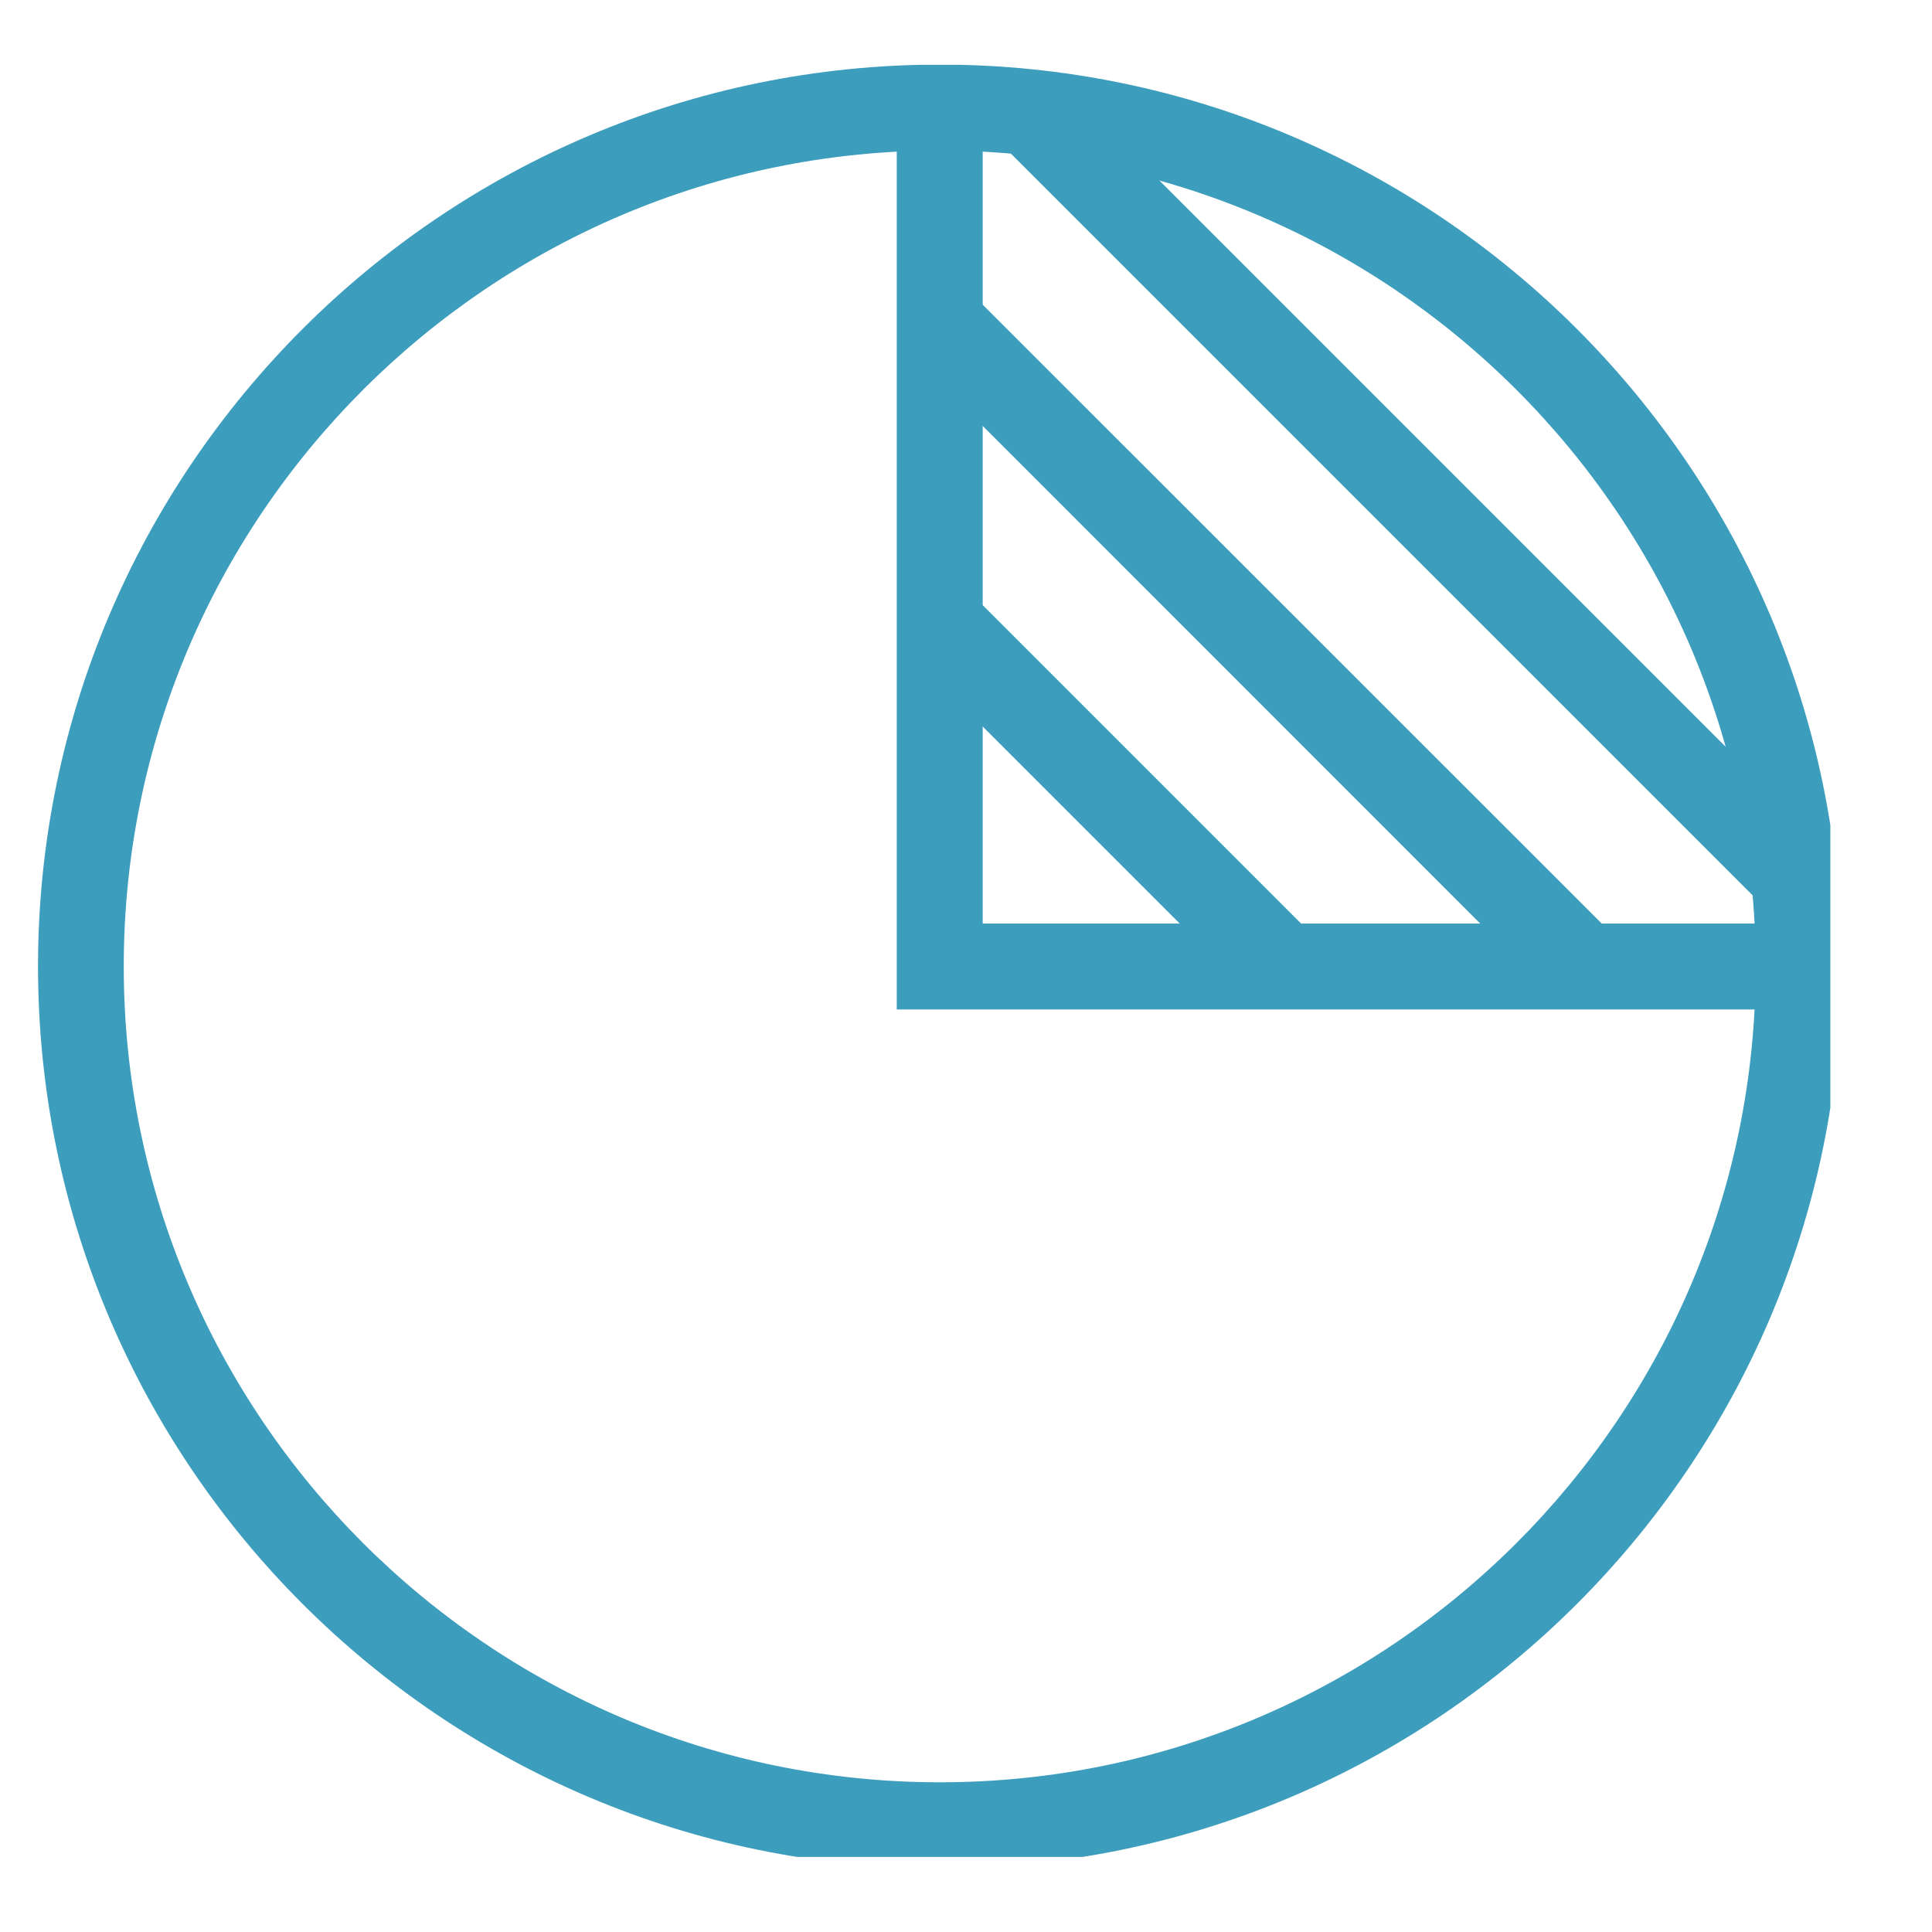
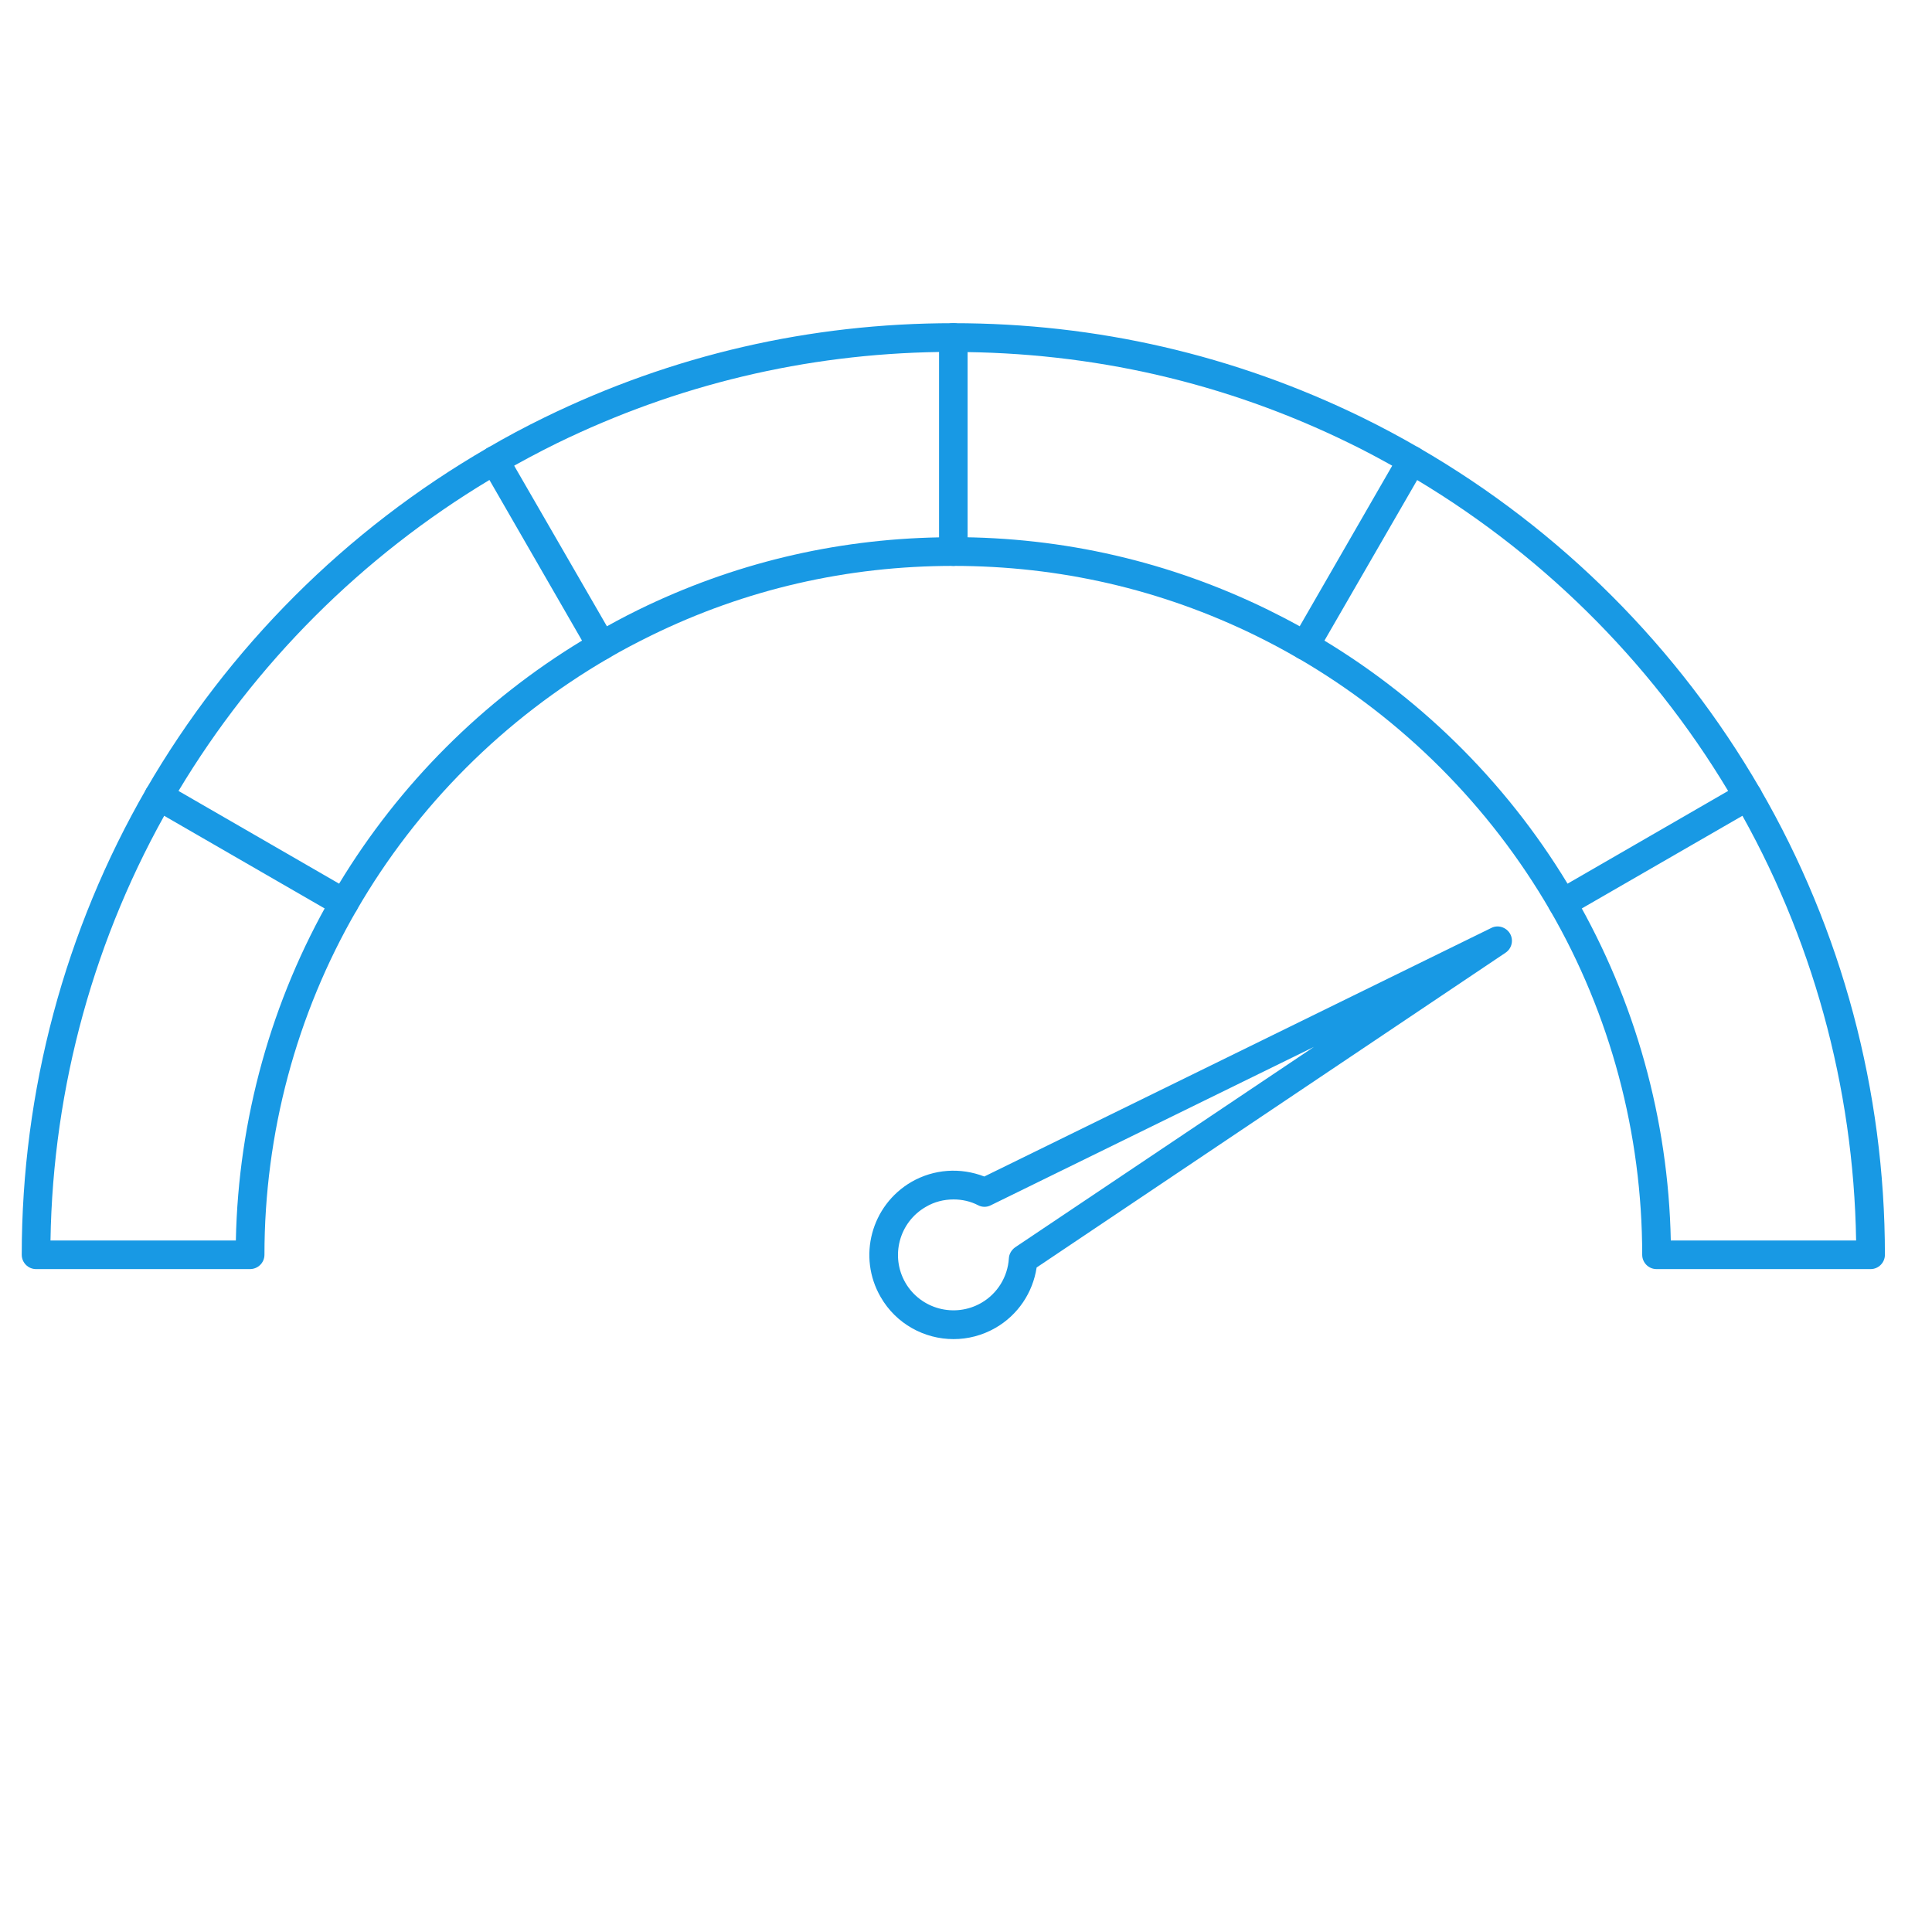
<svg xmlns="http://www.w3.org/2000/svg" width="50" zoomAndPan="magnify" viewBox="0 0 37.5 37.5" height="50" preserveAspectRatio="xMidYMid meet" version="1.0">
  <defs>
-     <clipPath id="6020bc3276">
-       <path d="M 0.738 1.258 L 35.527 1.258 L 35.527 36.043 L 0.738 36.043 Z M 0.738 1.258 " clip-rule="nonzero" />
+     <clipPath id="bf66db3112">
+       <path d="M 16.84 17.941 L 29.426 17.941 L 29.426 25.992 L 16.84 25.992 Z M 16.84 17.941 " clip-rule="nonzero" />
    </clipPath>
-     <clipPath id="c4774abd12">
-       <path d="M 19 1.258 L 35.527 1.258 L 35.527 18 L 19 18 Z M 19 1.258 " clip-rule="nonzero" />
+     <clipPath id="efa77ae389">
+       <path d="M 0.422 15 L 7 15 L 7 25 L 0.422 25 Z M 0.422 15 " clip-rule="nonzero" />
+     </clipPath>
+     <clipPath id="49294c4d4e">
+       <path d="M 9 6.258 L 19 6.258 L 19 13 L 9 13 Z M 9 6.258 " clip-rule="nonzero" />
+     </clipPath>
+     <clipPath id="8ec9299f99">
+       <path d="M 18 6.258 L 28 6.258 L 28 13 L 18 13 Z M 18 6.258 " clip-rule="nonzero" />
+     </clipPath>
+     <clipPath id="47d65b0c4e">
+       <path d="M 30.008 15.109 L 36.586 15.109 L 36.586 24.691 L 30.008 24.691 Z M 30.008 15.109 " clip-rule="nonzero" />
    </clipPath>
  </defs>
-   <g clip-path="url(#6020bc3276)">
-     <path fill="#3d9dbd" d="M 18.242 36.262 C 8.59 36.262 0.738 28.41 0.738 18.758 C 0.738 9.109 8.59 1.254 18.242 1.254 C 27.891 1.254 35.742 9.109 35.742 18.758 C 35.742 28.41 27.891 36.262 18.242 36.262 Z M 18.242 2.922 C 9.508 2.922 2.402 10.027 2.402 18.758 C 2.402 27.492 9.508 34.594 18.242 34.594 C 26.973 34.594 34.078 27.492 34.078 18.758 C 34.078 10.027 26.973 2.922 18.242 2.922 Z M 18.242 2.922 " fill-opacity="1" fill-rule="nonzero" />
+   <g clip-path="url(#bf66db3112)">
+     <path fill="#1899e4" d="M 18.508 23.281 C 18.32 23.281 18.133 23.328 17.969 23.426 C 17.453 23.723 17.277 24.383 17.574 24.898 C 17.871 25.41 18.531 25.586 19.047 25.289 C 19.359 25.109 19.559 24.785 19.582 24.426 C 19.586 24.34 19.633 24.262 19.703 24.211 L 25.504 20.32 L 19.23 23.395 C 19.156 23.434 19.062 23.434 18.988 23.395 C 18.836 23.316 18.672 23.281 18.508 23.281 Z M 18.508 25.992 C 17.945 25.992 17.395 25.699 17.094 25.176 C 16.641 24.395 16.91 23.395 17.691 22.941 C 18.125 22.691 18.641 22.656 19.105 22.836 L 28.945 18.012 C 29.074 17.945 29.234 17.996 29.309 18.121 C 29.383 18.25 29.344 18.41 29.223 18.492 L 20.121 24.602 C 20.047 25.09 19.758 25.523 19.324 25.773 C 19.066 25.922 18.785 25.992 18.508 25.992 " fill-opacity="1" fill-rule="evenodd" />
  </g>
-   <path fill="#3d9dbd" d="M 34.91 19.594 L 17.406 19.594 L 17.406 2.09 L 19.074 2.09 L 19.074 17.926 L 34.91 17.926 Z M 34.91 19.594 " fill-opacity="1" fill-rule="nonzero" />
-   <g clip-path="url(#c4774abd12)">
-     <path fill="#3d9dbd" d="M 19.41 2.77 L 20.59 1.59 L 35.41 16.41 L 34.23 17.59 Z M 19.41 2.77 " fill-opacity="1" fill-rule="nonzero" />
+   <g clip-path="url(#efa77ae389)">
+     <path fill="#1899e4" d="M 4.852 24.633 L 0.699 24.633 C 0.547 24.633 0.422 24.508 0.422 24.355 C 0.422 21.176 1.258 18.051 2.84 15.312 C 2.918 15.18 3.09 15.137 3.223 15.211 C 3.355 15.289 3.398 15.457 3.324 15.594 C 1.836 18.164 1.027 21.094 0.98 24.078 L 4.578 24.078 C 4.625 21.727 5.266 19.418 6.438 17.391 C 6.516 17.258 6.688 17.211 6.82 17.289 C 6.953 17.367 6.996 17.535 6.922 17.668 C 5.75 19.691 5.133 22.004 5.133 24.355 C 5.133 24.508 5.008 24.633 4.852 24.633 " fill-opacity="1" fill-rule="evenodd" />
  </g>
-   <path fill="#3d9dbd" d="M 17.652 6.844 L 18.828 5.668 L 31.332 18.168 L 30.152 19.348 Z M 17.652 6.844 " fill-opacity="1" fill-rule="nonzero" />
-   <path fill="#3d9dbd" d="M 17.652 12.68 L 18.828 11.5 L 25.496 18.168 L 24.32 19.348 Z M 17.652 12.68 " fill-opacity="1" fill-rule="nonzero" />
+   <path fill="#1899e4" d="M 3.465 15.352 L 6.582 17.152 C 7.75 15.223 9.371 13.602 11.297 12.434 L 9.5 9.316 C 7.027 10.801 4.949 12.879 3.465 15.352 Z M 6.68 17.809 C 6.633 17.809 6.586 17.797 6.539 17.77 L 2.945 15.695 C 2.879 15.656 2.832 15.594 2.812 15.523 C 2.793 15.453 2.805 15.375 2.84 15.312 C 4.43 12.57 6.719 10.281 9.461 8.695 C 9.523 8.656 9.602 8.648 9.672 8.664 C 9.742 8.684 9.805 8.73 9.84 8.797 L 11.918 12.395 C 11.996 12.527 11.949 12.695 11.816 12.773 C 9.789 13.949 8.094 15.641 6.922 17.668 C 6.867 17.758 6.773 17.809 6.68 17.809 " fill-opacity="1" fill-rule="evenodd" />
+   <g clip-path="url(#49294c4d4e)">
+     <path fill="#1899e4" d="M 11.676 12.812 C 11.582 12.812 11.488 12.762 11.438 12.672 C 11.359 12.539 11.402 12.371 11.539 12.293 C 11.816 12.133 12.102 11.977 12.391 11.836 C 14.219 10.941 16.18 10.469 18.227 10.43 L 18.227 6.832 C 15.629 6.871 13.137 7.469 10.812 8.602 C 10.449 8.781 10.09 8.973 9.738 9.176 C 9.605 9.254 9.438 9.207 9.359 9.074 C 9.281 8.941 9.328 8.77 9.461 8.695 C 9.82 8.484 10.195 8.285 10.57 8.102 C 13.051 6.891 15.719 6.273 18.504 6.273 C 18.656 6.273 18.781 6.398 18.781 6.551 L 18.781 10.707 C 18.781 10.859 18.656 10.984 18.504 10.984 C 16.445 10.984 14.469 11.438 12.637 12.336 C 12.359 12.473 12.082 12.617 11.816 12.773 C 11.773 12.797 11.727 12.812 11.676 12.812 " fill-opacity="1" fill-rule="evenodd" />
+   </g>
+   <g clip-path="url(#8ec9299f99)">
+     <path fill="#1899e4" d="M 25.328 12.812 C 25.281 12.812 25.23 12.797 25.188 12.773 C 24.922 12.617 24.648 12.473 24.371 12.336 C 22.535 11.438 20.562 10.984 18.504 10.984 C 18.352 10.984 18.227 10.859 18.227 10.707 C 18.227 10.551 18.352 10.426 18.504 10.426 C 20.648 10.426 22.703 10.902 24.613 11.836 C 24.82 11.938 25.023 12.043 25.227 12.156 L 27.023 9.039 C 26.75 8.887 26.473 8.738 26.191 8.602 C 23.789 7.426 21.199 6.832 18.504 6.832 C 18.352 6.832 18.227 6.707 18.227 6.551 C 18.227 6.398 18.352 6.273 18.504 6.273 C 21.285 6.273 23.957 6.891 26.438 8.102 C 26.812 8.285 27.184 8.484 27.547 8.695 C 27.68 8.77 27.723 8.941 27.648 9.074 L 25.57 12.672 C 25.531 12.734 25.473 12.781 25.402 12.801 C 25.379 12.809 25.352 12.812 25.328 12.812 " fill-opacity="1" fill-rule="evenodd" />
+   </g>
+   <path fill="#1899e4" d="M 30.328 17.809 C 30.23 17.809 30.137 17.758 30.086 17.668 C 28.91 15.641 27.219 13.949 25.191 12.773 C 25.059 12.695 25.012 12.527 25.09 12.395 C 25.164 12.262 25.336 12.215 25.469 12.293 C 27.5 13.469 29.211 15.145 30.426 17.152 L 33.543 15.352 C 32.012 12.801 29.848 10.668 27.266 9.176 C 27.133 9.098 27.09 8.93 27.164 8.797 C 27.242 8.664 27.414 8.617 27.547 8.695 C 30.289 10.281 32.578 12.57 34.164 15.312 C 34.203 15.375 34.211 15.453 34.191 15.523 C 34.172 15.594 34.129 15.656 34.062 15.695 L 30.465 17.77 C 30.422 17.797 30.375 17.809 30.328 17.809 " fill-opacity="1" fill-rule="evenodd" />
+   <g clip-path="url(#47d65b0c4e)">
+     <path fill="#1899e4" d="M 36.309 24.633 L 32.152 24.633 C 32 24.633 31.875 24.508 31.875 24.355 C 31.875 22.004 31.258 19.691 30.086 17.668 C 30.008 17.535 30.055 17.367 30.188 17.289 C 30.32 17.211 30.488 17.258 30.566 17.391 C 31.738 19.418 32.383 21.727 32.43 24.078 L 36.027 24.078 C 35.98 21.094 35.172 18.164 33.684 15.594 C 33.605 15.457 33.652 15.289 33.785 15.211 C 33.918 15.137 34.09 15.18 34.164 15.312 C 35.75 18.051 36.586 21.176 36.586 24.355 C 36.586 24.508 36.461 24.633 36.309 24.633 " fill-opacity="1" fill-rule="evenodd" />
+   </g>
</svg>
